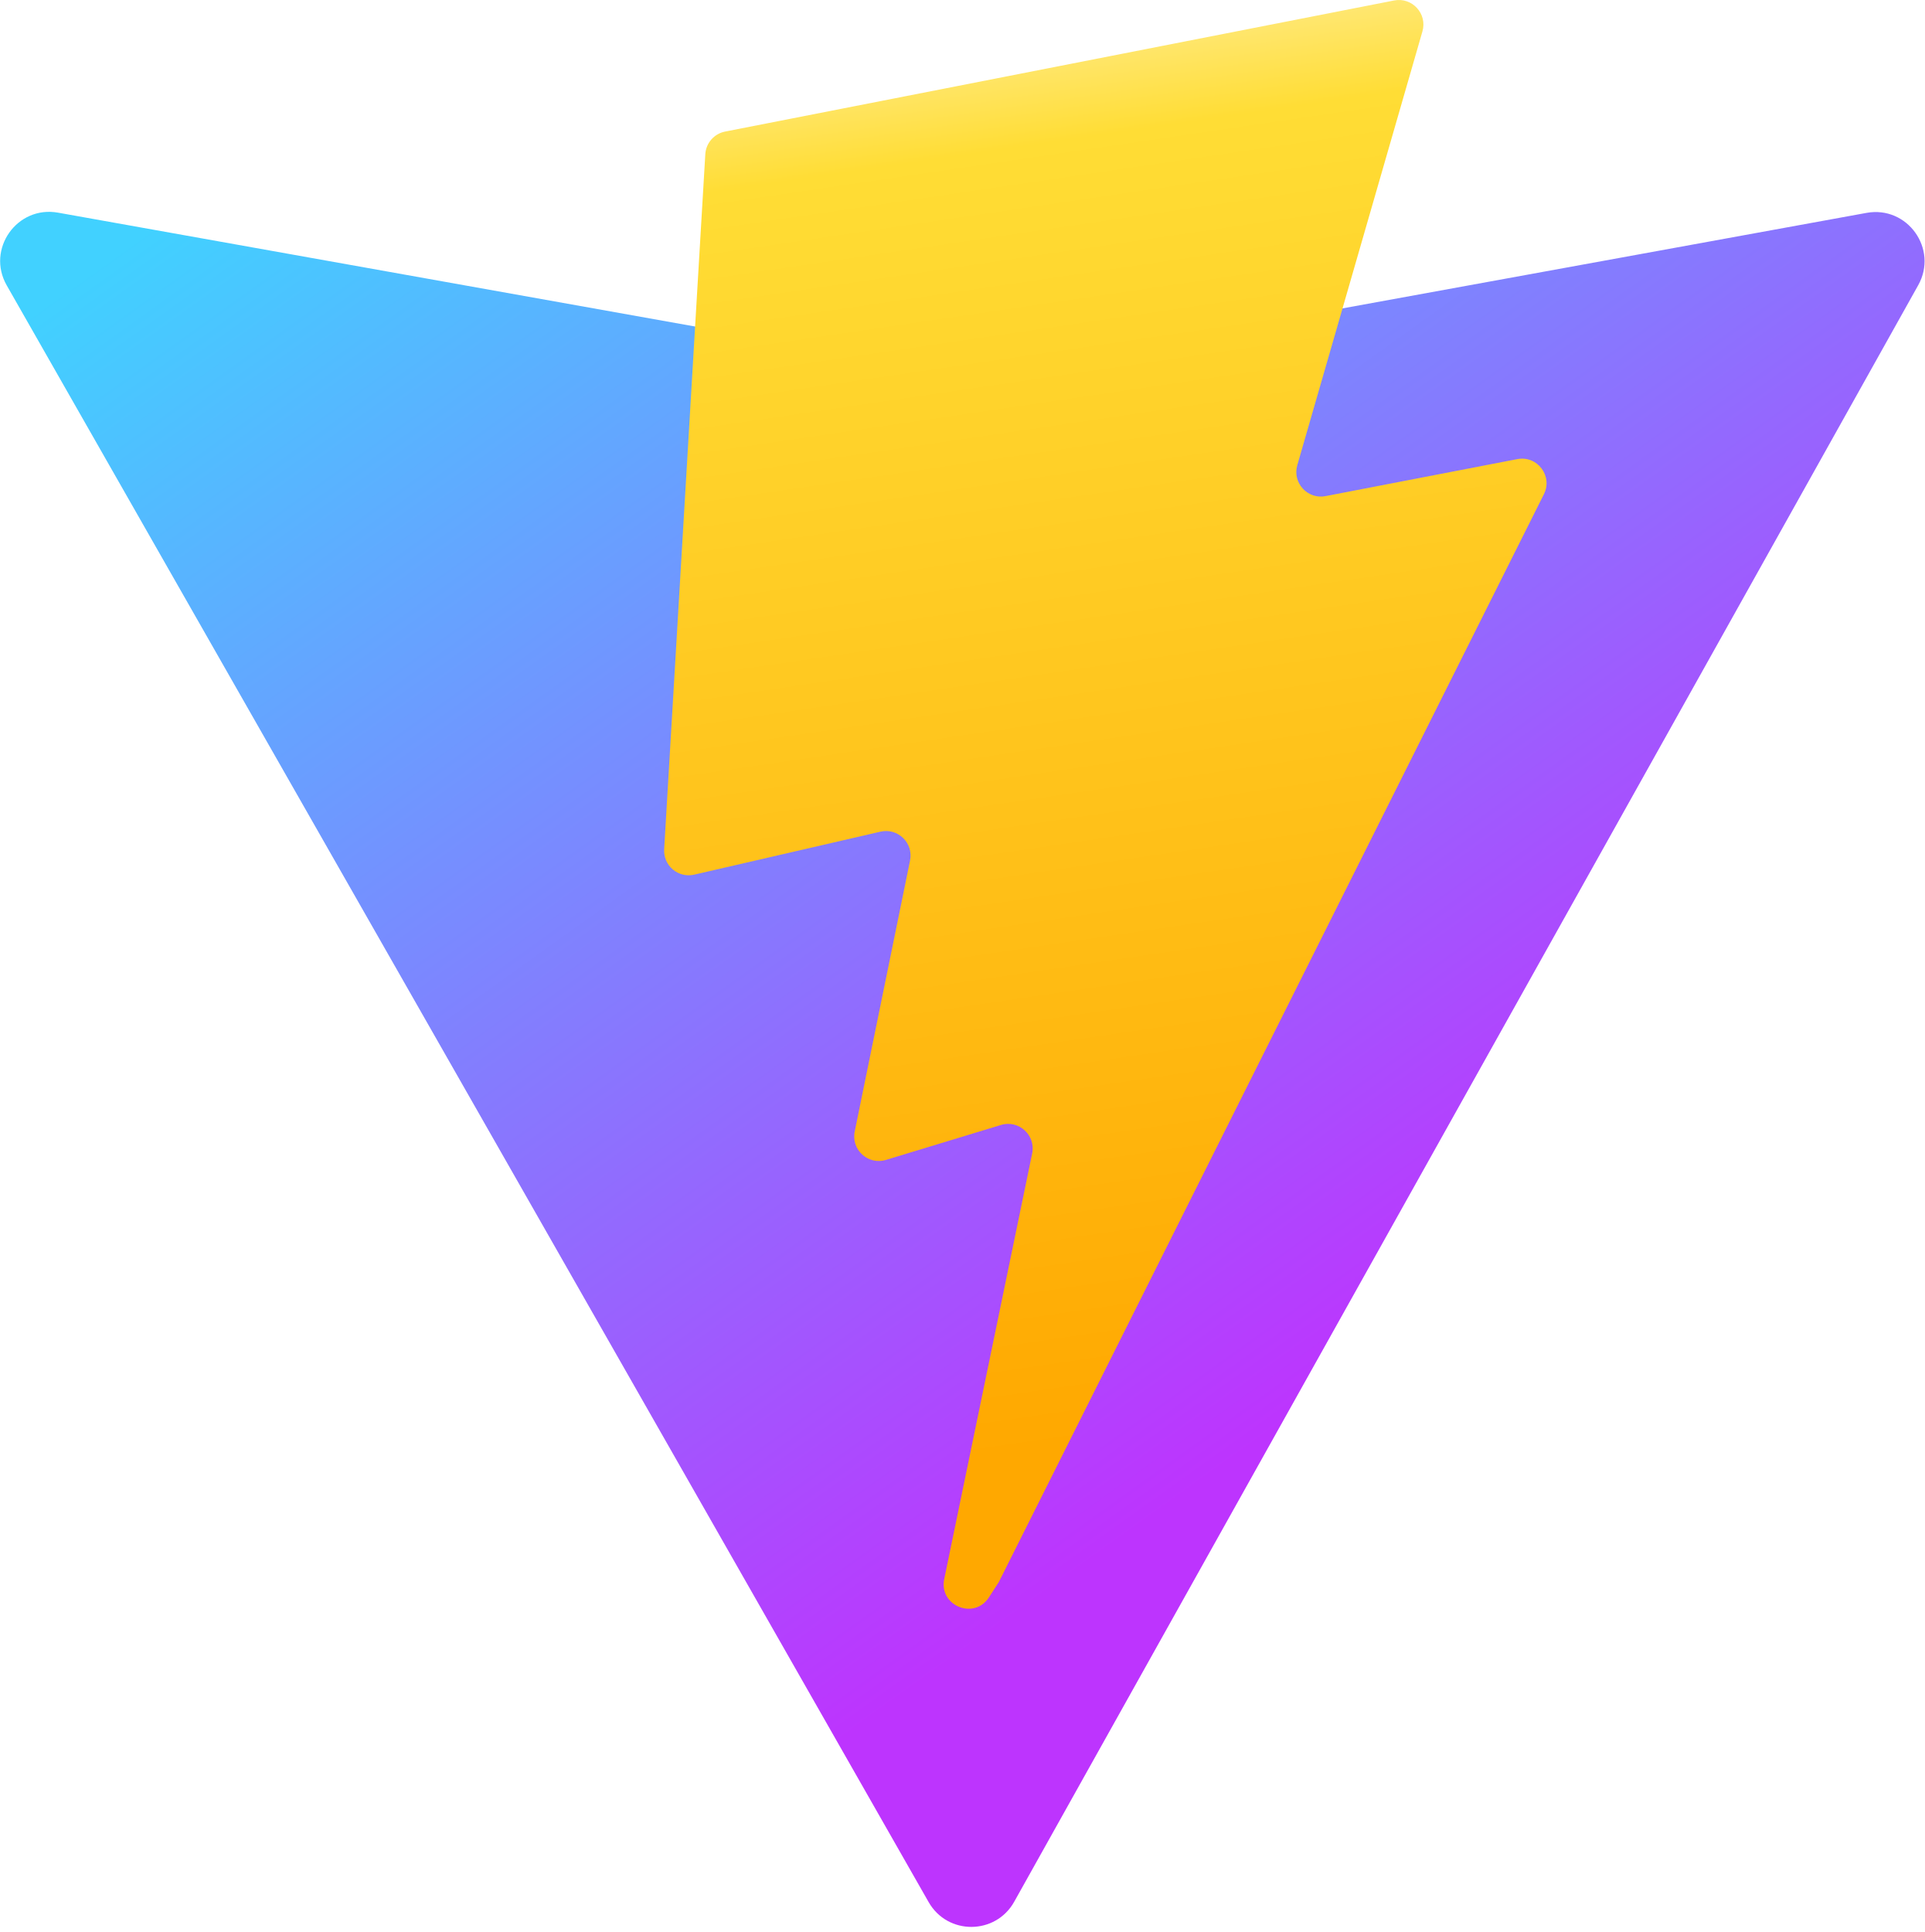
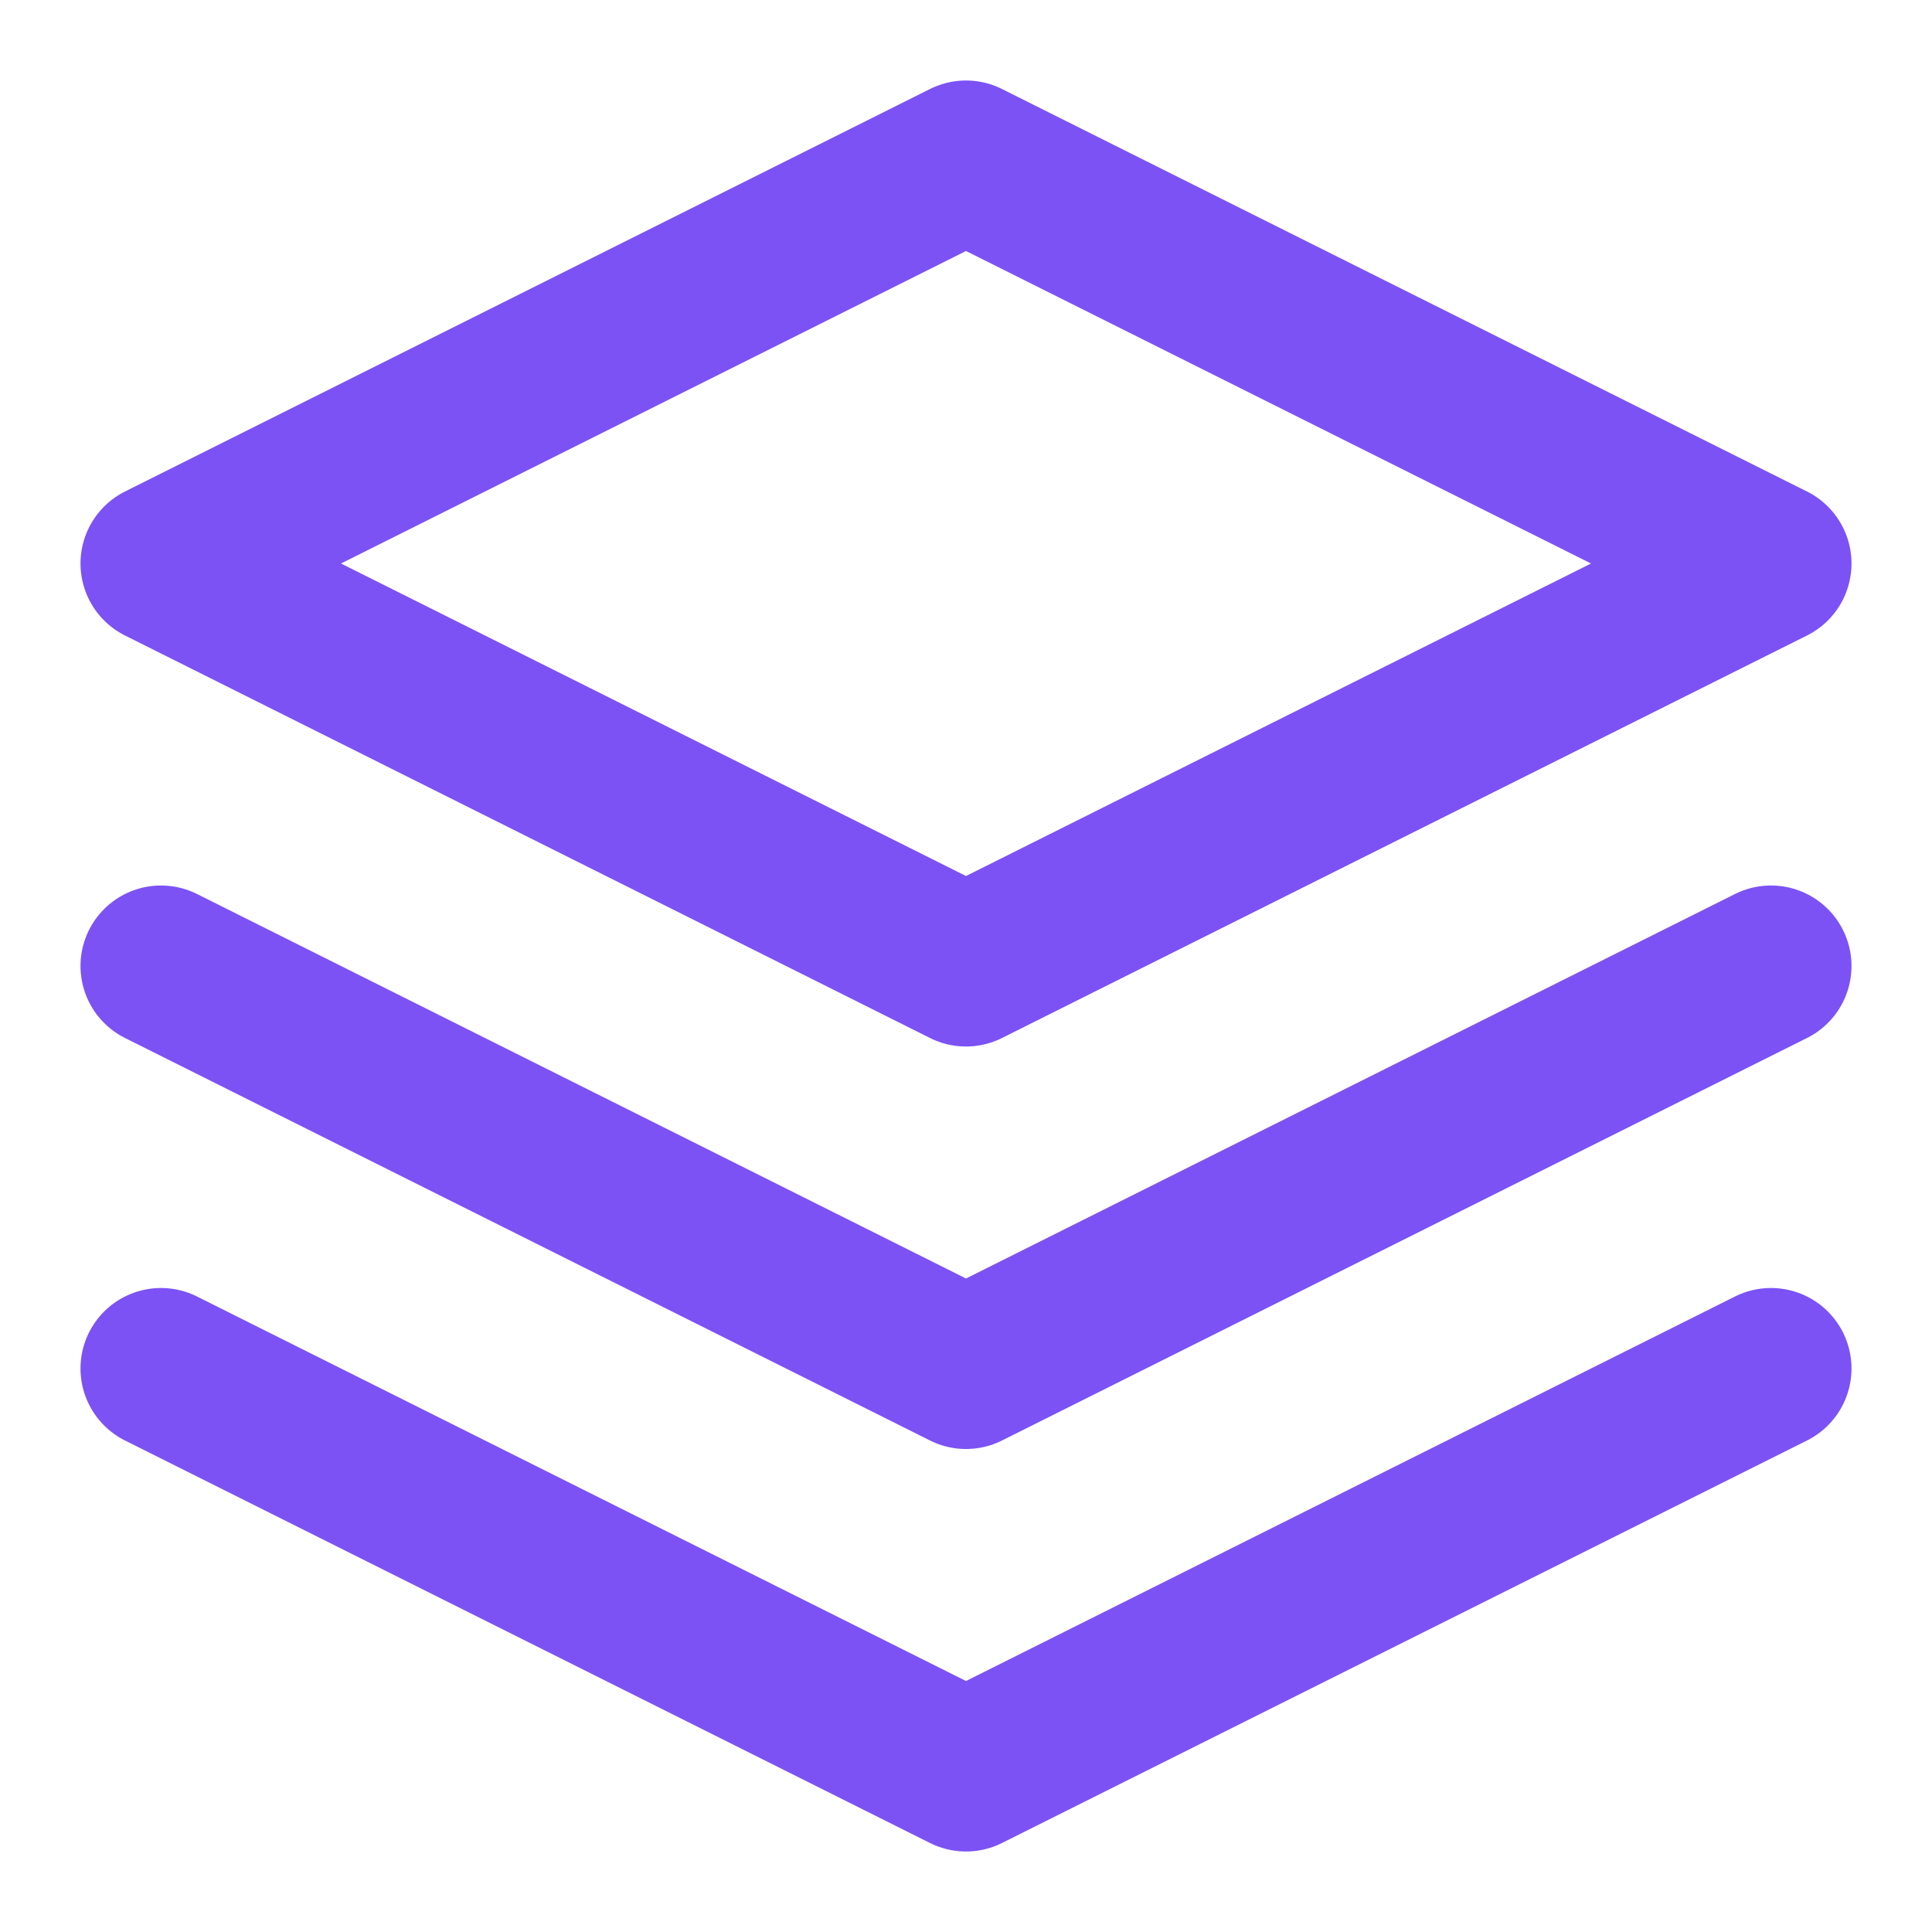
- <svg xmlns="http://www.w3.org/2000/svg" aria-hidden="true" role="img" class="iconify iconify--logos" width="31.88" height="32" preserveAspectRatio="xMidYMid meet" viewBox="0 0 256 257">
-   <defs>
-     <linearGradient id="IconifyId1813088fe1fbc01fb466" x1="-.828%" x2="57.636%" y1="7.652%" y2="78.411%">
-       <stop offset="0%" stop-color="#41D1FF" />
-       <stop offset="100%" stop-color="#BD34FE" />
-     </linearGradient>
-     <linearGradient id="IconifyId1813088fe1fbc01fb467" x1="43.376%" x2="50.316%" y1="2.242%" y2="89.03%">
-       <stop offset="0%" stop-color="#FFEA83" />
-       <stop offset="8.333%" stop-color="#FFDD35" />
-       <stop offset="100%" stop-color="#FFA800" />
-     </linearGradient>
-   </defs>
-   <path fill="url(#IconifyId1813088fe1fbc01fb466)" d="M255.153 37.938L134.897 252.976c-2.483 4.44-8.862 4.466-11.382.048L.875 37.958c-2.746-4.814 1.371-10.646 6.827-9.67l120.385 21.517a6.537 6.537 0 0 0 2.322-.004l117.867-21.483c5.438-.991 9.574 4.796 6.877 9.62Z" />
-   <path fill="url(#IconifyId1813088fe1fbc01fb467)" d="M185.432.063L96.44 17.501a3.268 3.268 0 0 0-2.634 3.014l-5.474 92.456a3.268 3.268 0 0 0 3.997 3.378l24.777-5.718c2.318-.535 4.413 1.507 3.936 3.838l-7.361 36.047c-.495 2.426 1.782 4.5 4.151 3.78l15.304-4.649c2.372-.72 4.652 1.36 4.15 3.788l-11.698 56.621c-.732 3.542 3.979 5.473 5.943 2.437l1.313-2.028l72.516-144.72c1.215-2.423-.88-5.186-3.54-4.672l-25.505 4.922c-2.396.462-4.435-1.77-3.759-4.114l16.646-57.705c.677-2.35-1.37-4.583-3.769-4.113Z" />
+ <svg xmlns="http://www.w3.org/2000/svg" viewBox="0 0 24 24" fill="none" stroke="#7c52f5" stroke-width="2" stroke-linecap="round" stroke-linejoin="round">
+   <polygon points="12 2 2 7 12 12 22 7 12 2" />
+   <polyline points="2 17 12 22 22 17" />
+   <polyline points="2 12 12 17 22 12" />
</svg>
